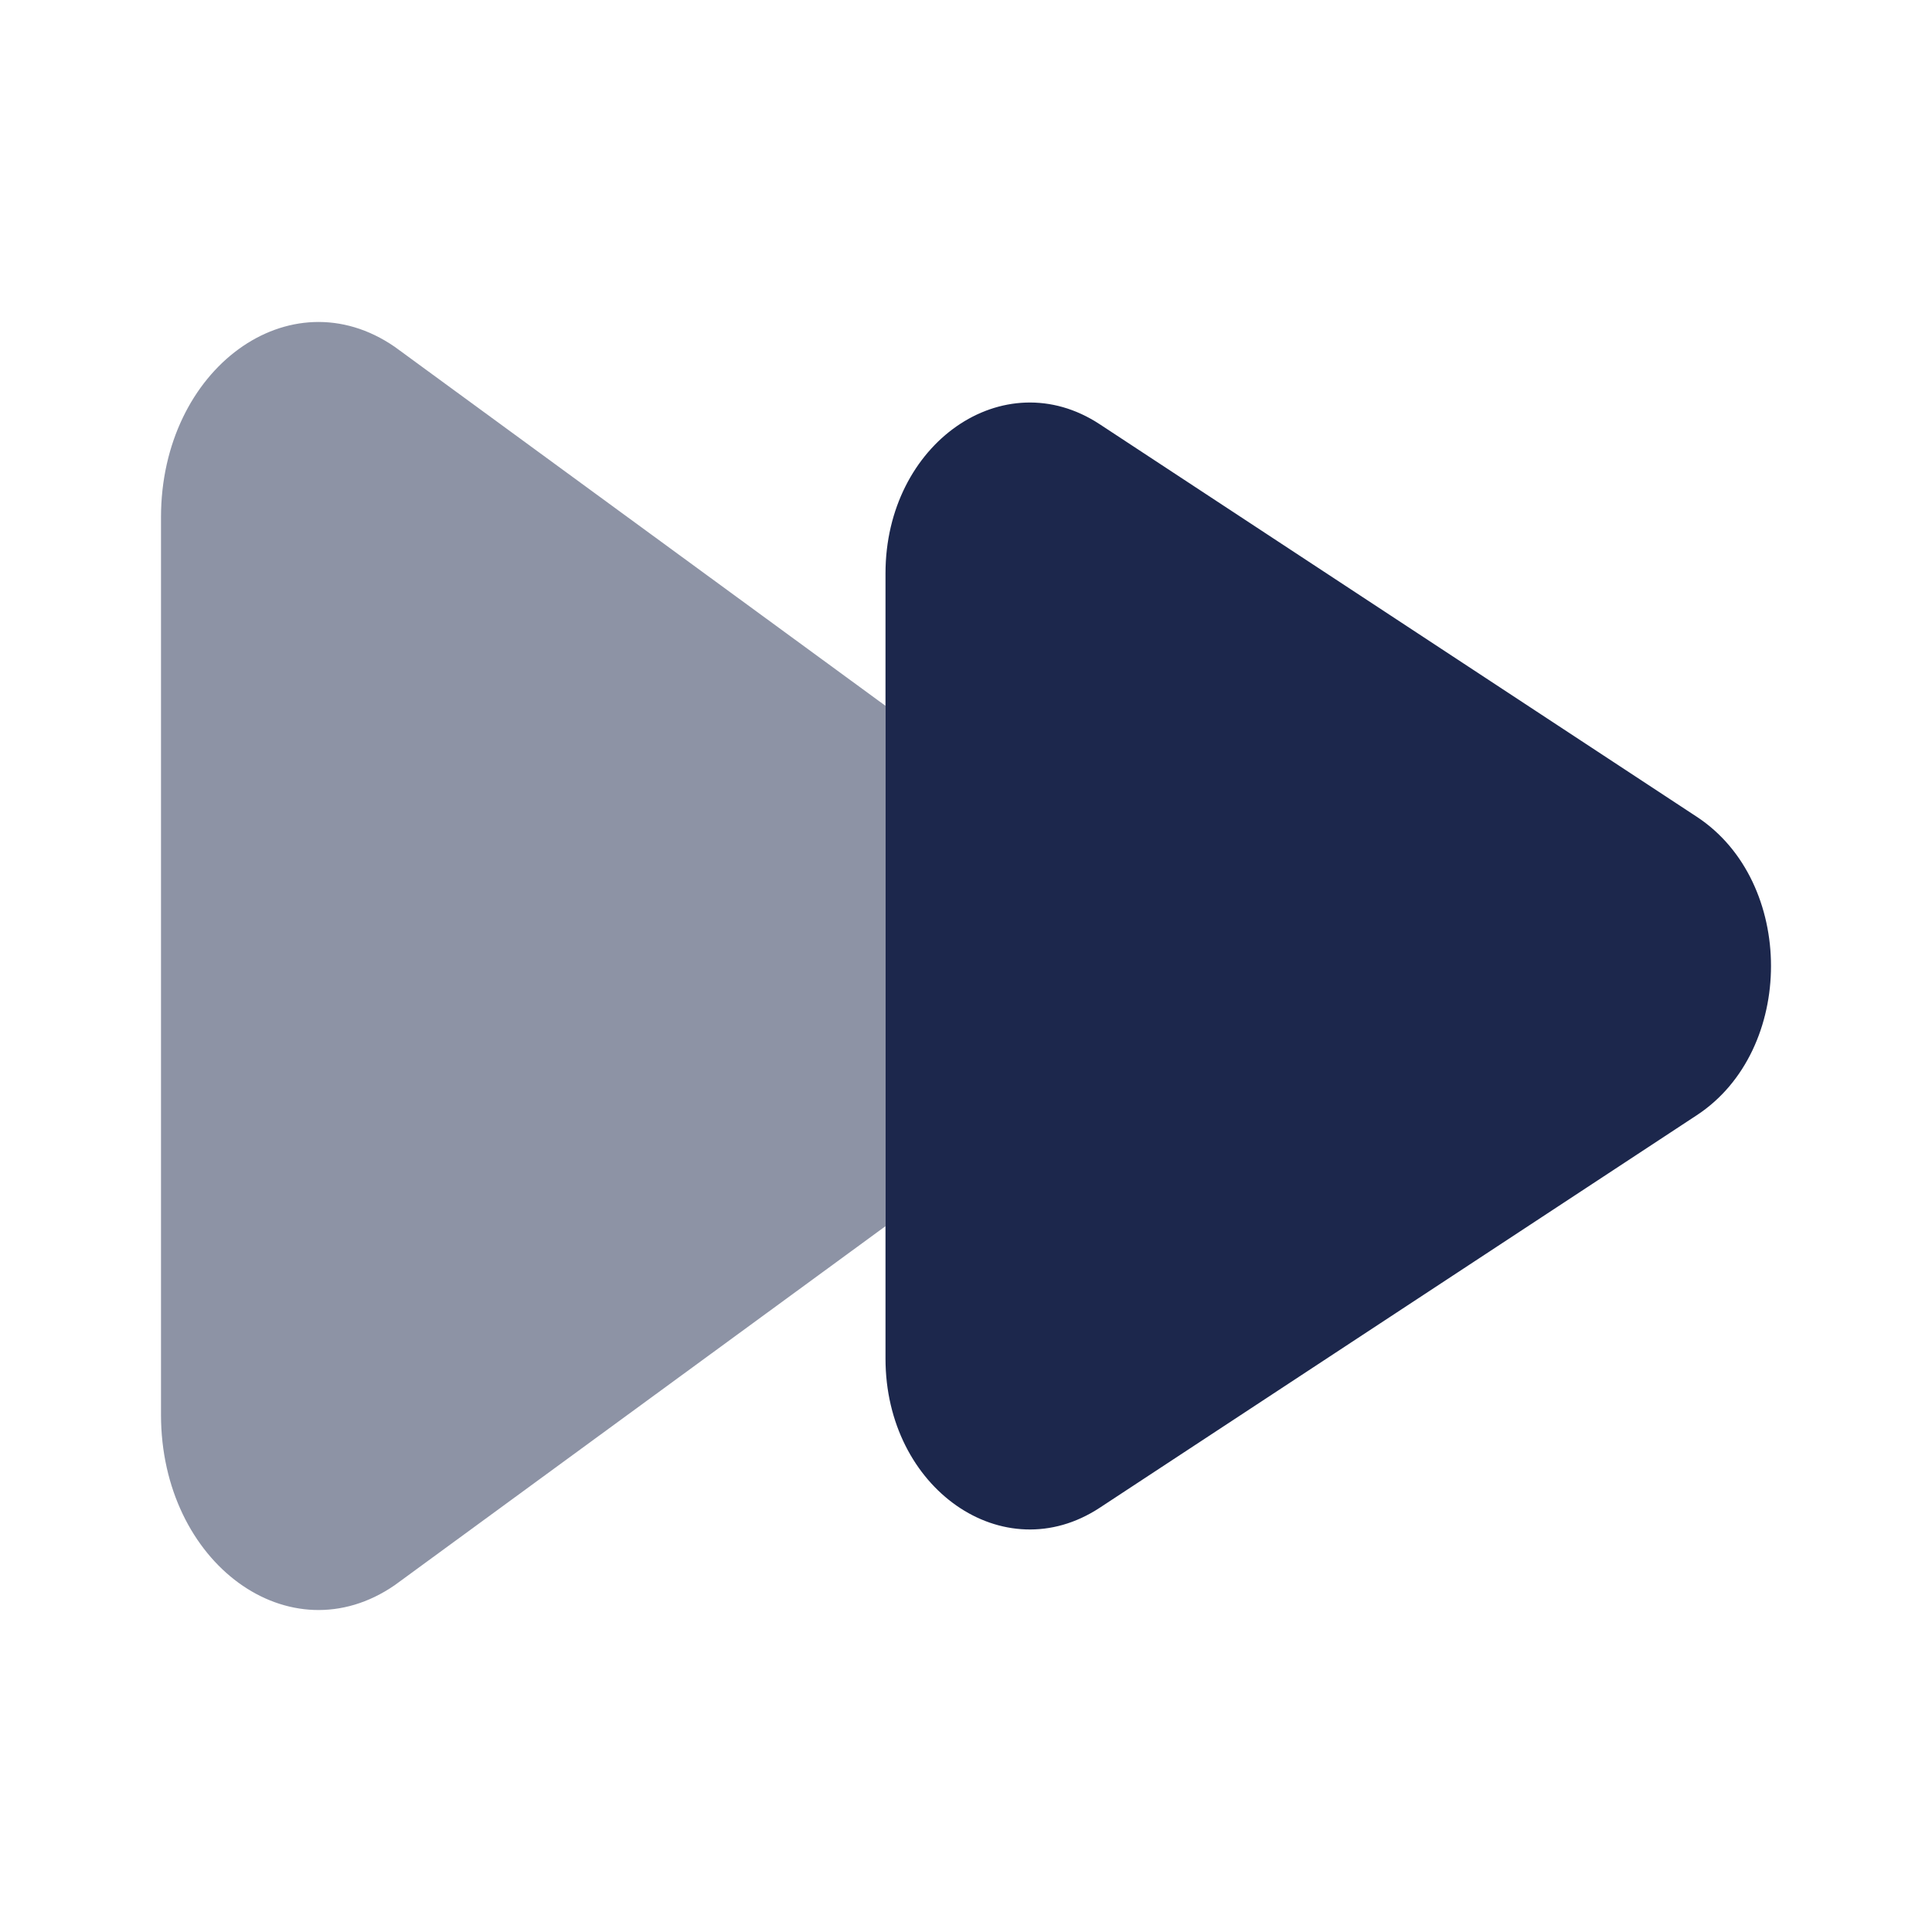
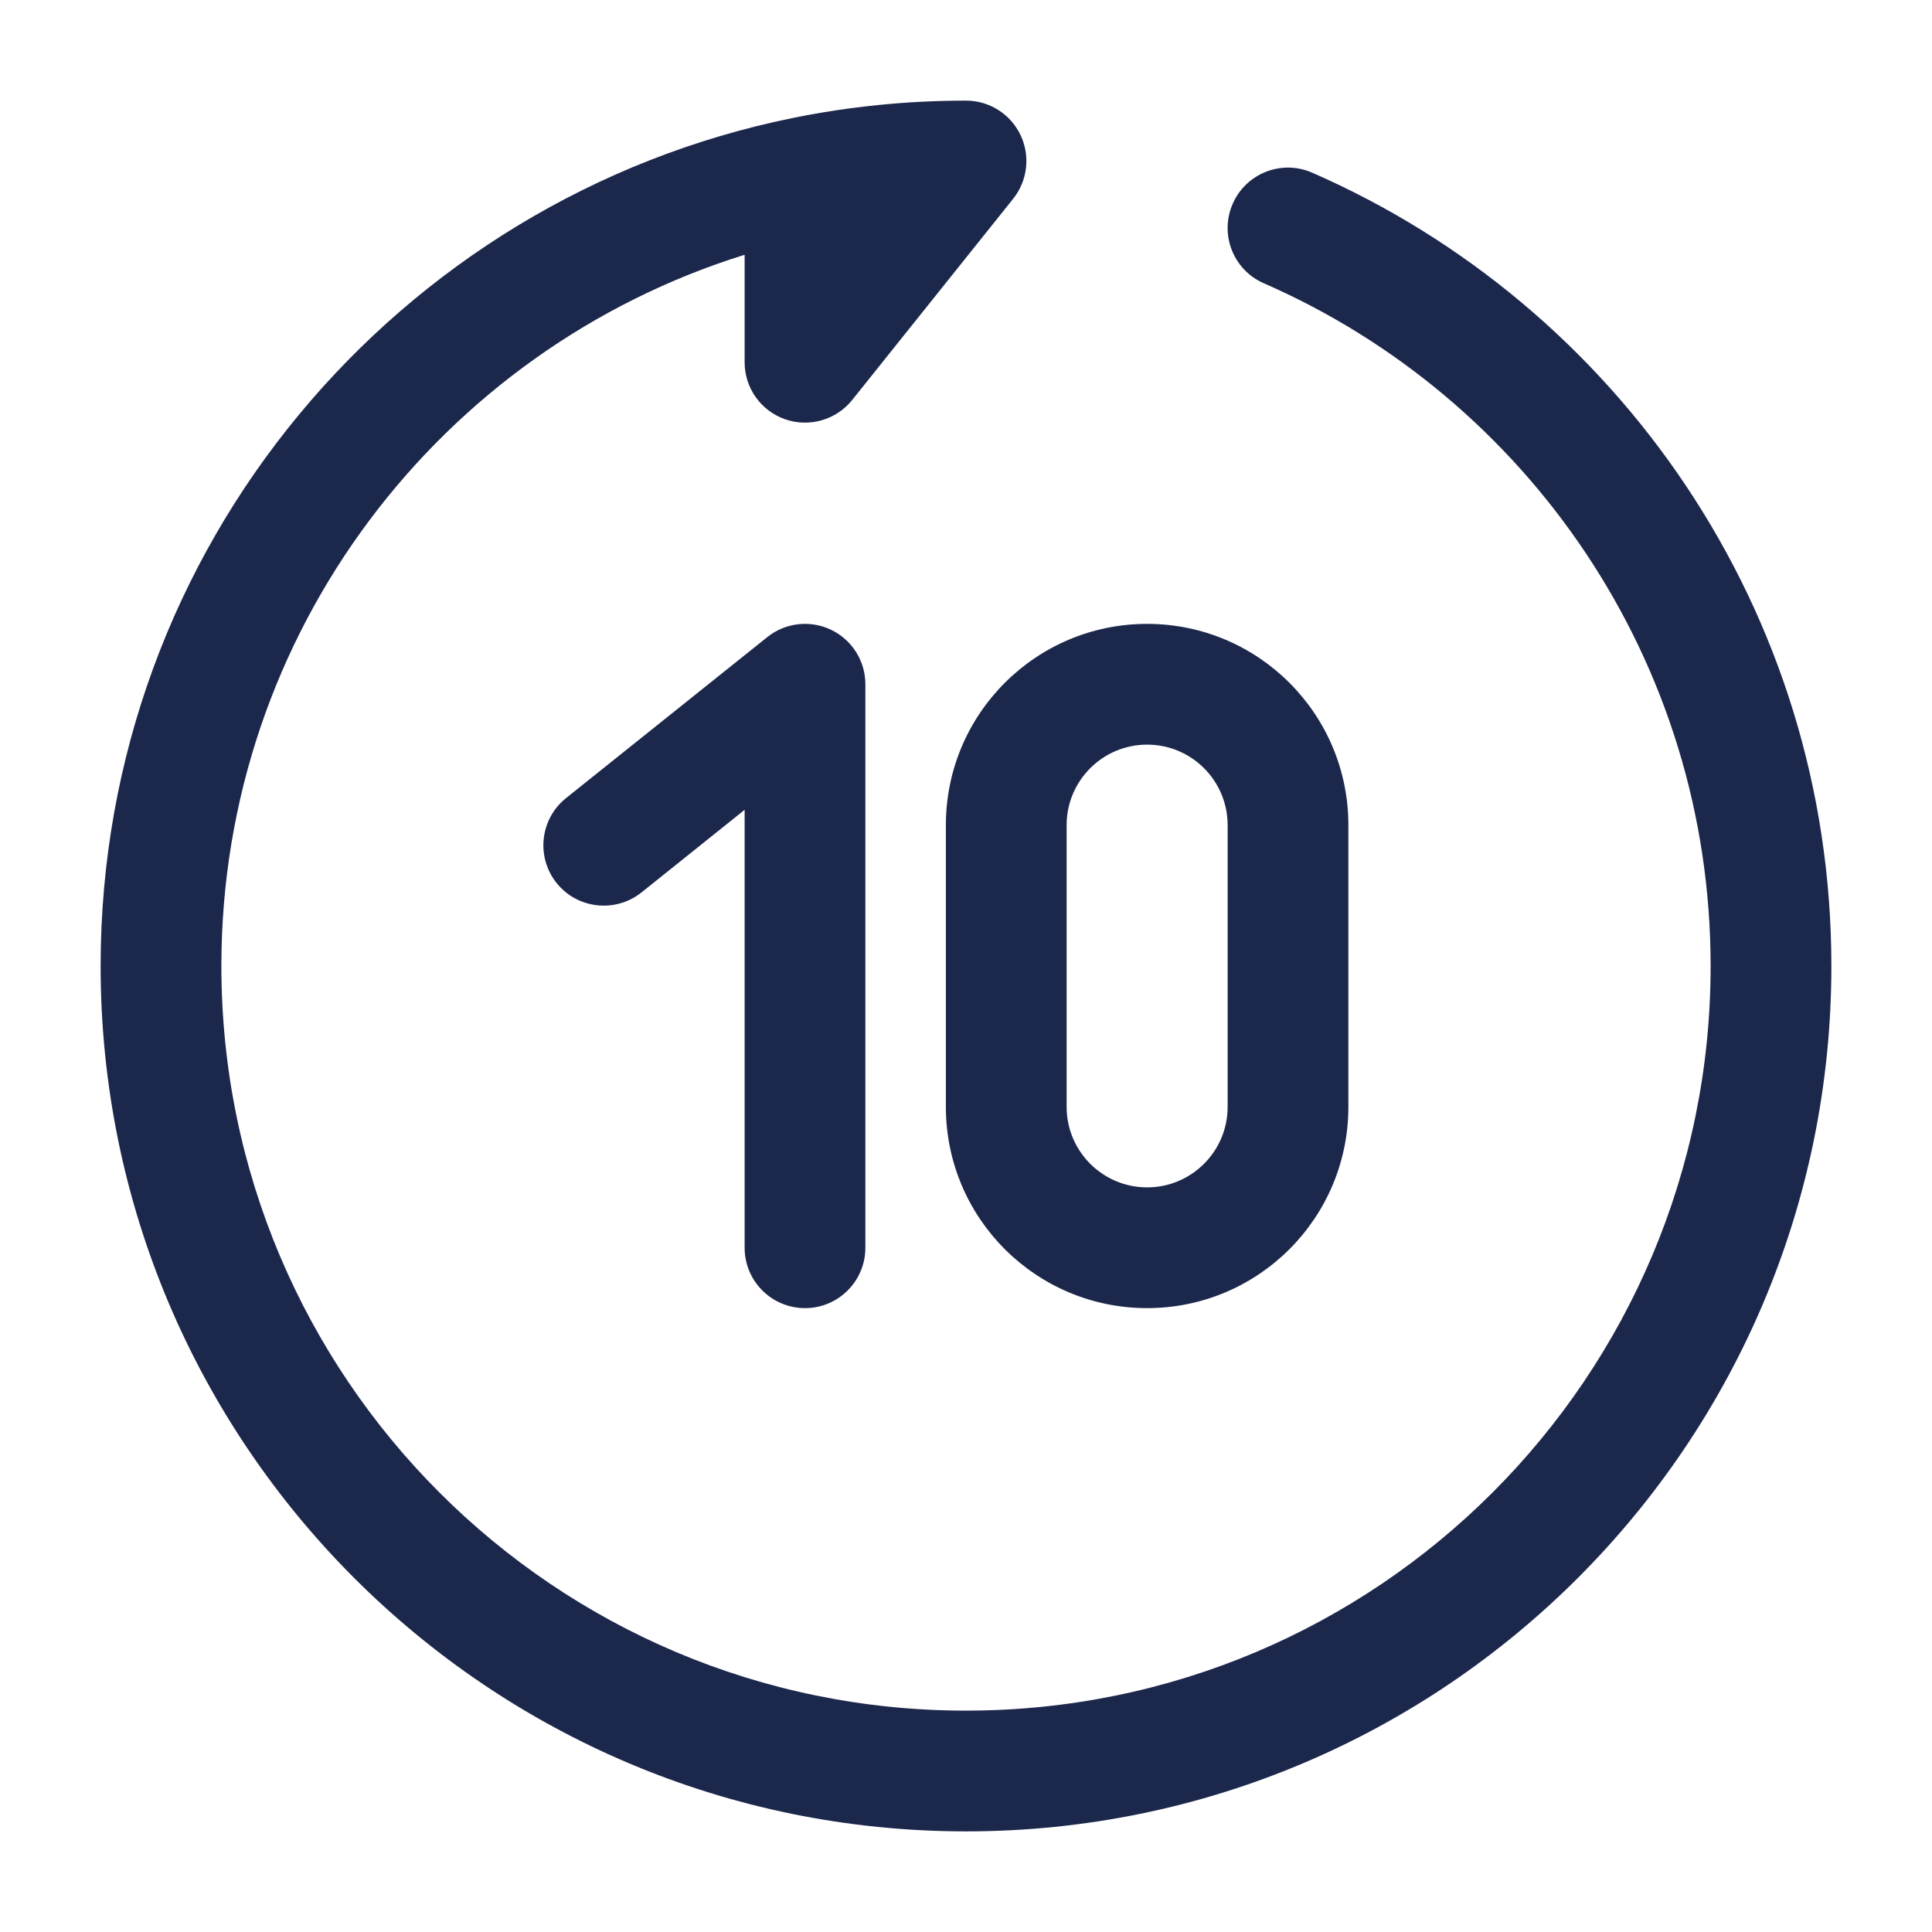
<svg xmlns="http://www.w3.org/2000/svg" width="800px" height="800px" viewBox="0 0 24 24" fill="none">
-   <path opacity="0.5" fill-rule="evenodd" clip-rule="evenodd" d="M2 6.426L2 17.574C2 19.421 3.601 20.589 4.903 19.692L11 15.232V8.768L4.903 4.308C3.601 3.411 2 4.579 2 6.426Z" fill="#1C274C" />
-   <path d="M11 7.123L11 8.768V15.232V16.877C11 18.493 12.467 19.515 13.661 18.73L21.079 13.853C22.307 13.046 22.307 10.954 21.079 10.147L13.661 5.27C12.467 4.485 11 5.507 11 7.123Z" fill="#1C274C" />
+   <path fill-rule="evenodd" clip-rule="evenodd" d="M10.325 7.824C10.585 7.949 10.75 8.212 10.75 8.5V15.5C10.75 15.914 10.414 16.25 10 16.25C9.586 16.25 9.25 15.914 9.25 15.5V10.06L7.969 11.086C7.645 11.344 7.173 11.292 6.914 10.969C6.656 10.645 6.708 10.173 7.032 9.914L9.532 7.914C9.757 7.734 10.065 7.699 10.325 7.824ZM14.25 9.25C13.698 9.25 13.25 9.698 13.25 10.25V13.75C13.25 14.302 13.698 14.75 14.25 14.75C14.802 14.75 15.25 14.302 15.25 13.75V10.25C15.25 9.698 14.802 9.25 14.25 9.25ZM11.75 10.25C11.75 8.869 12.869 7.75 14.25 7.75C15.631 7.75 16.75 8.869 16.75 10.25V13.75C16.75 15.131 15.631 16.25 14.25 16.25C12.869 16.25 11.75 15.131 11.75 13.75V10.25Z" fill="#1C274C" />
+   <path fill-rule="evenodd" clip-rule="evenodd" d="M12.676 1.675C12.551 1.415 12.288 1.25 12 1.25C11.265 1.25 10.546 1.324 9.851 1.465C4.944 2.461 1.25 6.798 1.25 12C1.25 17.937 6.063 22.75 12 22.75C17.937 22.75 22.75 17.937 22.75 12C22.75 7.591 20.095 3.803 16.3 2.145C15.921 1.979 15.479 2.152 15.313 2.532C15.147 2.911 15.32 3.354 15.7 3.519C18.968 4.947 21.25 8.208 21.25 12C21.25 17.109 17.109 21.25 12 21.25C6.891 21.25 2.75 17.109 2.75 12C2.75 7.85 5.484 4.336 9.25 3.165V4.5C9.25 4.819 9.451 5.102 9.752 5.208C10.052 5.313 10.387 5.217 10.586 4.969L12.586 2.469C12.766 2.243 12.801 1.935 12.676 1.675Z" fill="#1C274C" />
</svg>
